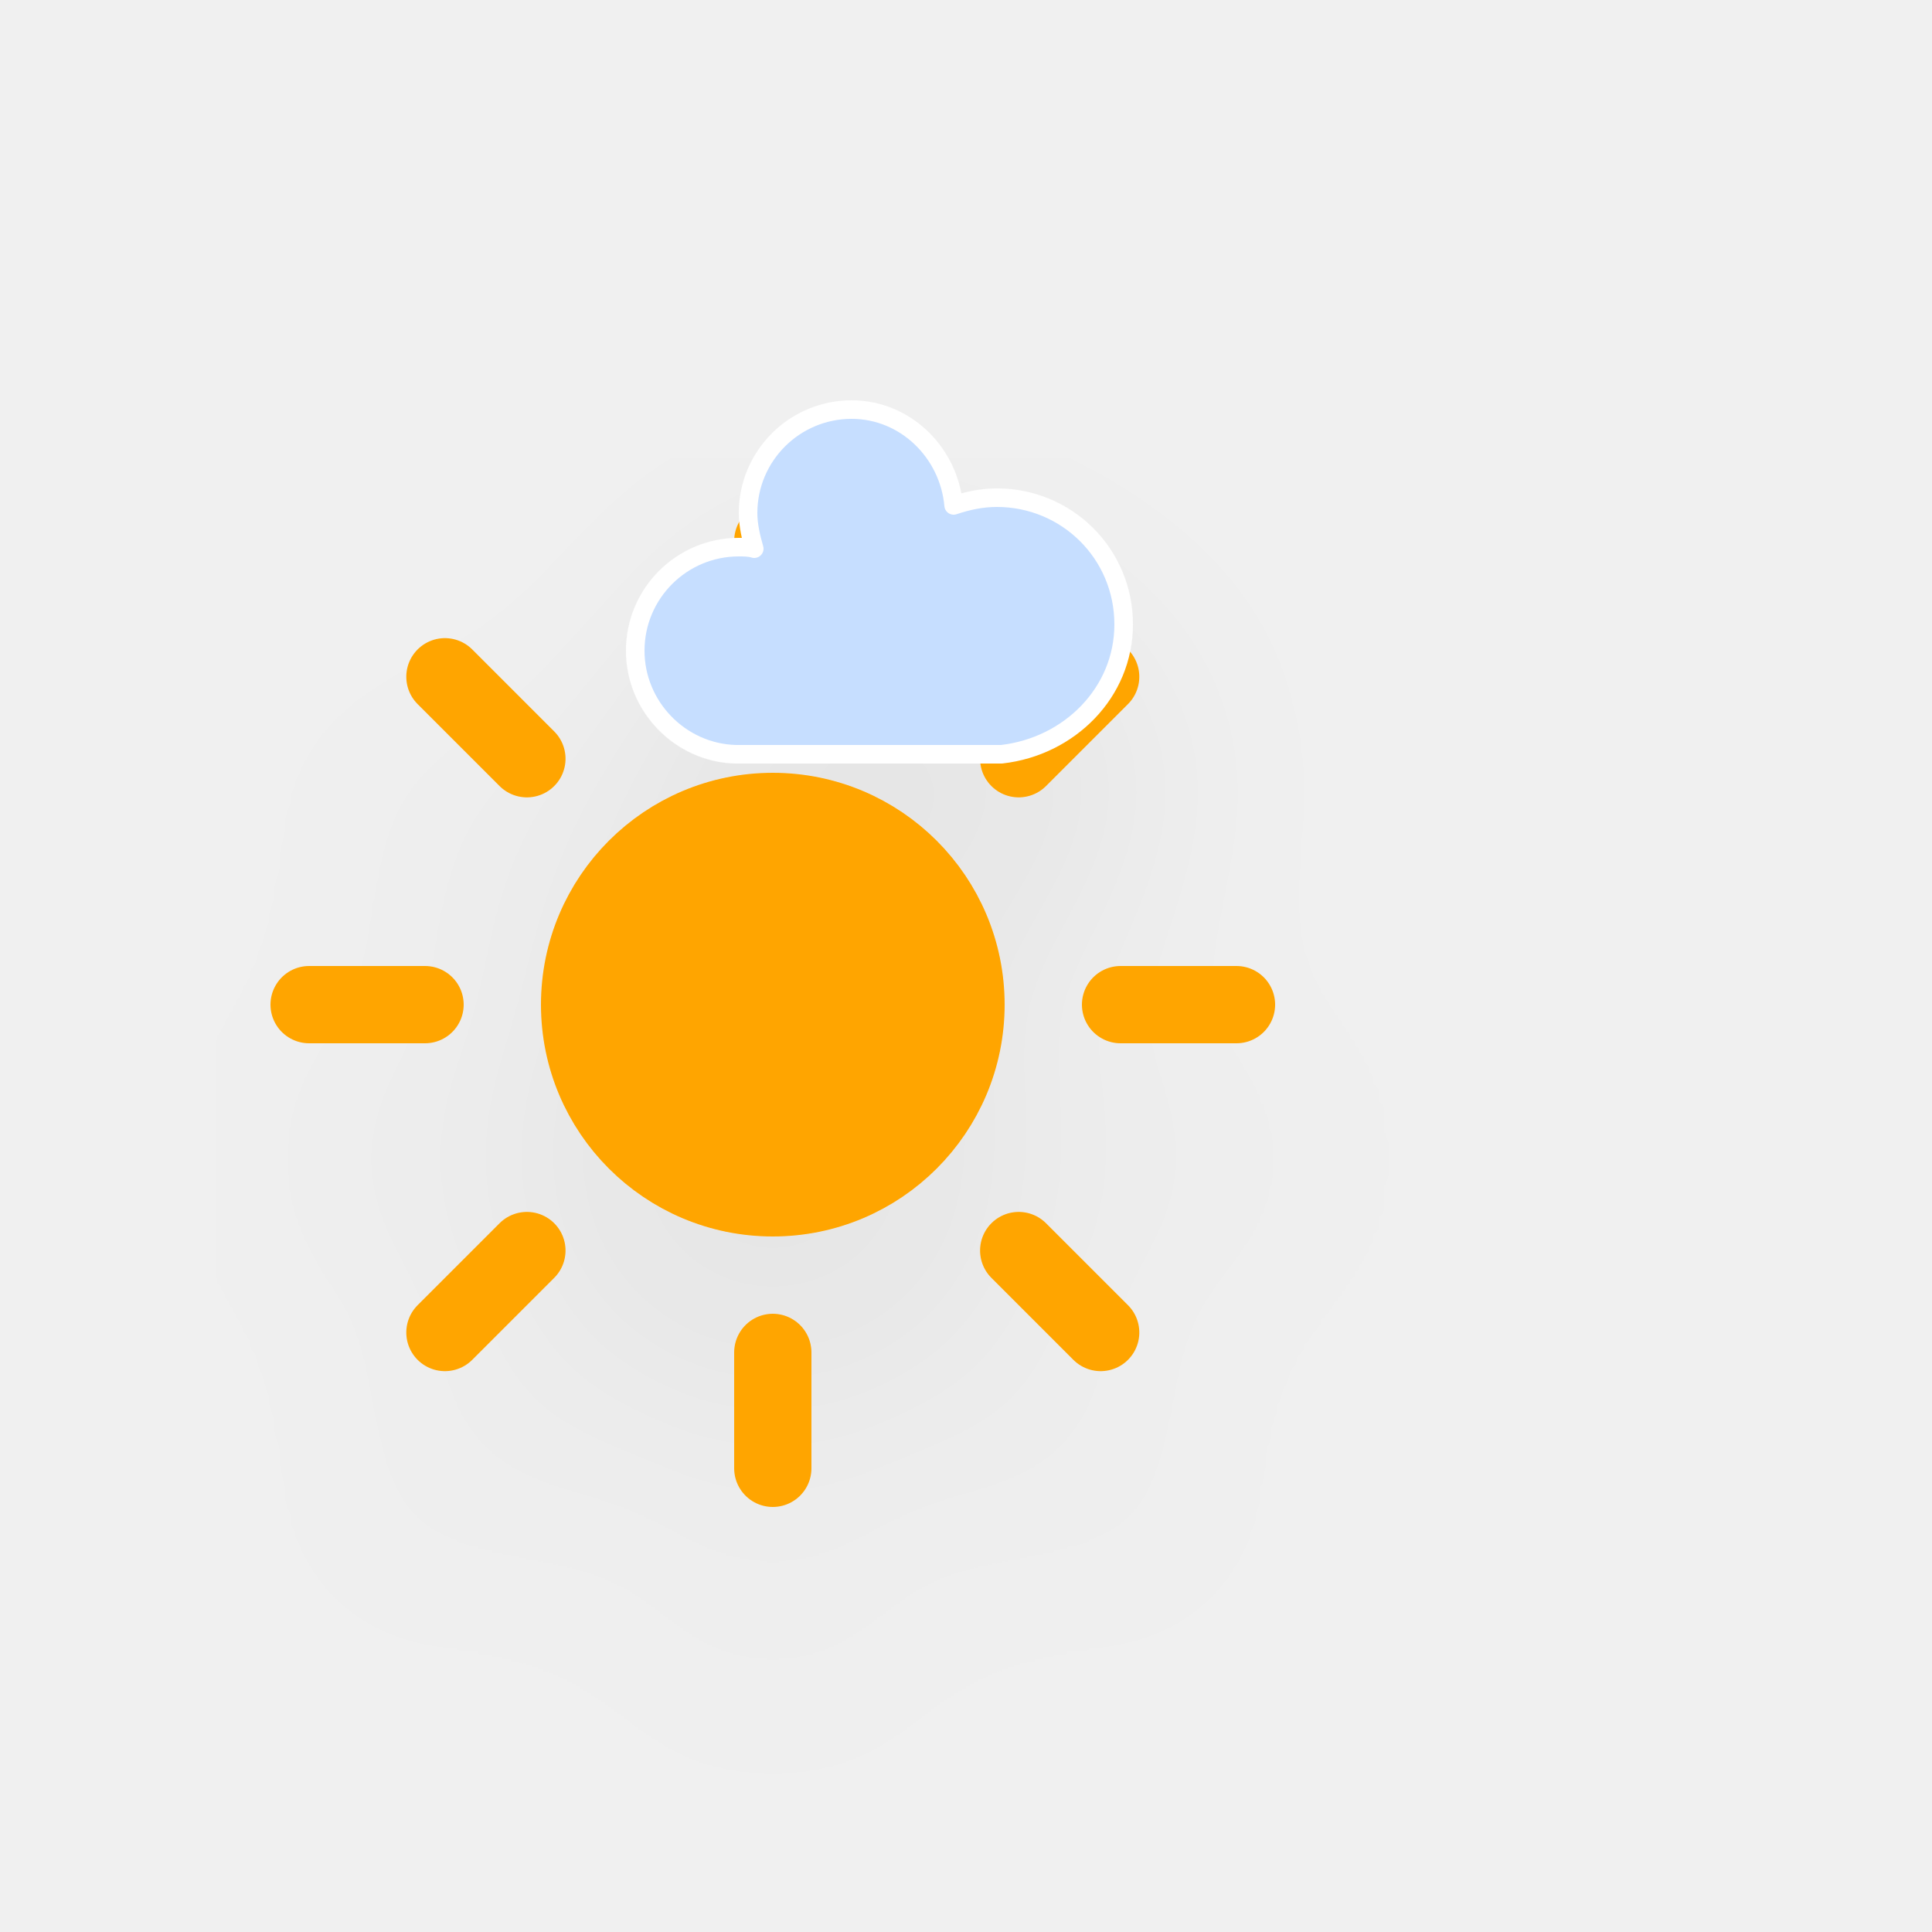
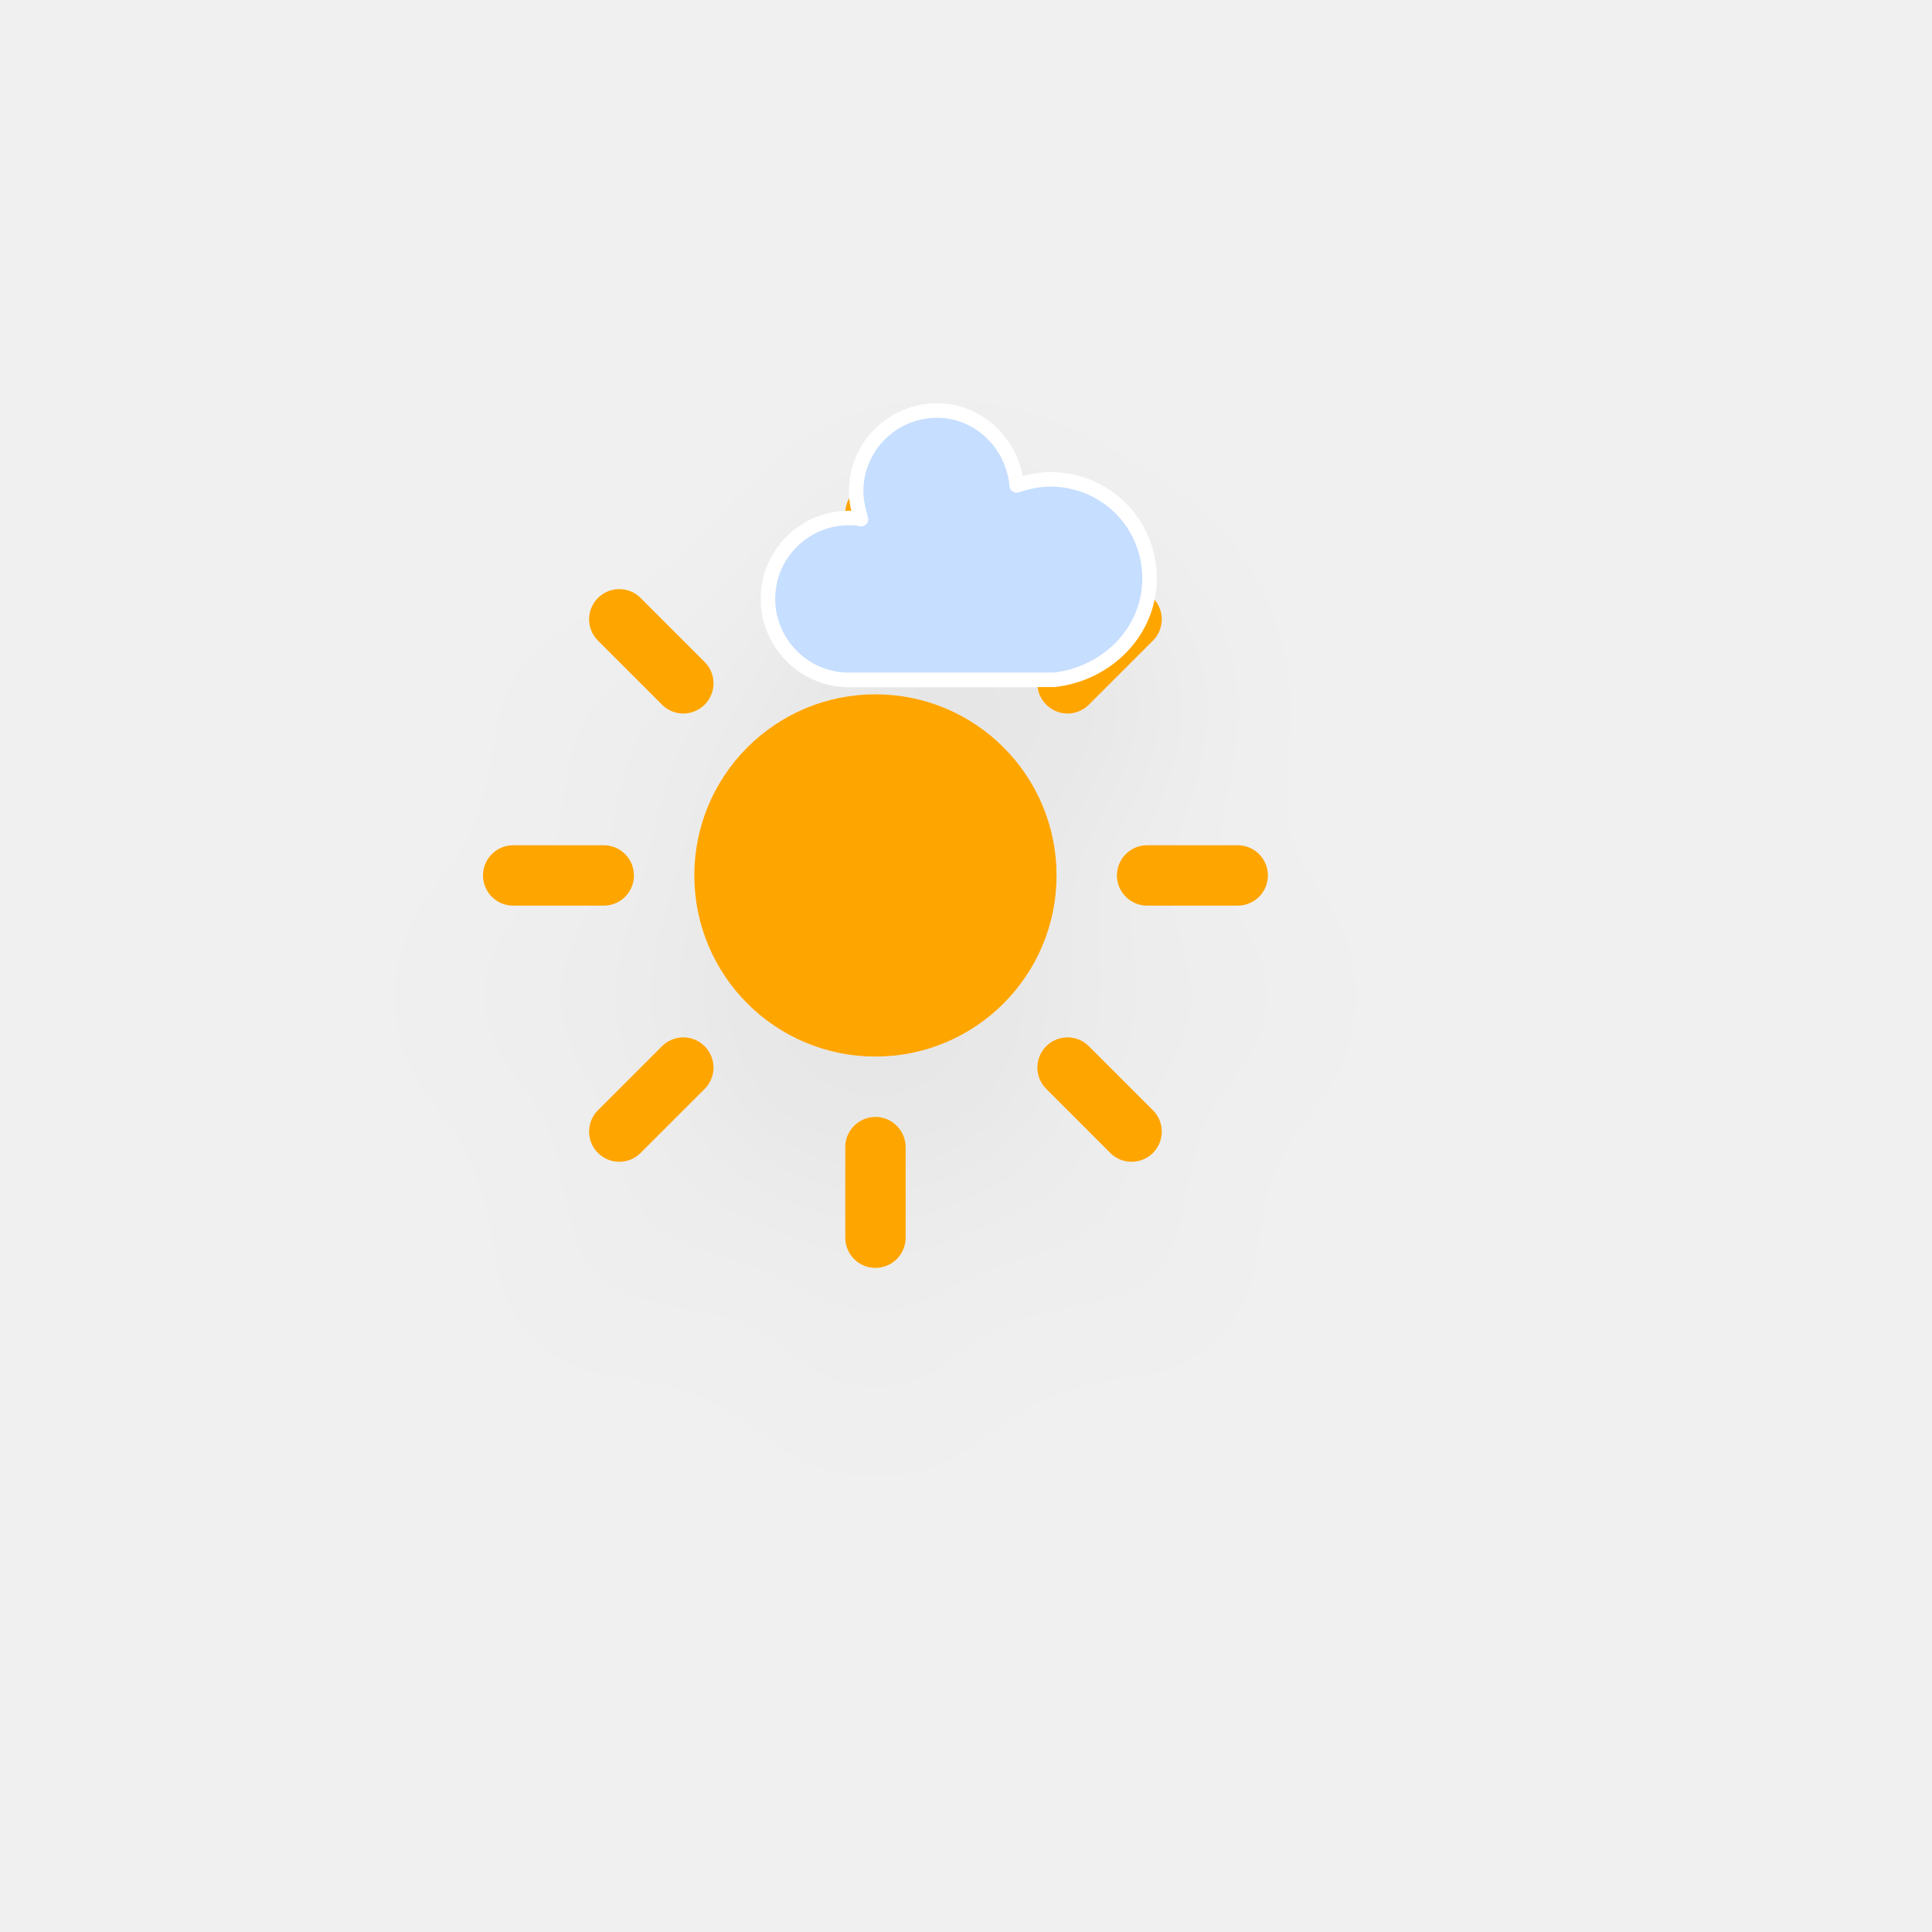
- <svg xmlns="http://www.w3.org/2000/svg" version="1.1" width="50" height="50" viewbox="0 0 50 50">
+ <svg xmlns="http://www.w3.org/2000/svg" width="64" height="64" version="1.1" viewbox="0 0 50 50">
  <defs>
-     <filter id="blur" width="200%" height="200%">
+     <filter id="blur" x="-.589" y="-.834" width="2.177" height="3.117">
      <feGaussianBlur in="SourceAlpha" stdDeviation="3" />
      <feOffset dx="0" dy="4" result="offsetblur" />
      <feComponentTransfer>
-         <feFuncA type="linear" slope="0.05" />
+         <feFuncA slope="0.05" type="linear" />
      </feComponentTransfer>
      <feMerge>
        <feMergeNode />
        <feMergeNode in="SourceGraphic" />
      </feMerge>
    </filter>
    <style type="text/css">
/*
** CLOUDS
*/
@keyframes am-weather-cloud-1 {
  0% {
    -webkit-transform: translate(-5px,0px);
       -moz-transform: translate(-5px,0px);
        -ms-transform: translate(-5px,0px);
            transform: translate(-5px,0px);
  }

  50% {
    -webkit-transform: translate(10px,0px);
       -moz-transform: translate(10px,0px);
        -ms-transform: translate(10px,0px);
            transform: translate(10px,0px);
  }

  100% {
    -webkit-transform: translate(-5px,0px);
       -moz-transform: translate(-5px,0px);
        -ms-transform: translate(-5px,0px);
            transform: translate(-5px,0px);
  }
}

.am-weather-cloud-1 {
  -webkit-animation-name: am-weather-cloud-1;
     -moz-animation-name: am-weather-cloud-1;
          animation-name: am-weather-cloud-1;
  -webkit-animation-duration: 7s;
     -moz-animation-duration: 7s;
          animation-duration: 7s;
  -webkit-animation-timing-function: linear;
     -moz-animation-timing-function: linear;
          animation-timing-function: linear;
  -webkit-animation-iteration-count: infinite;
     -moz-animation-iteration-count: infinite;
          animation-iteration-count: infinite;
}

@keyframes am-weather-cloud-2 {
  0% {
    -webkit-transform: translate(0px,0px);
       -moz-transform: translate(0px,0px);
        -ms-transform: translate(0px,0px);
            transform: translate(0px,0px);
  }

  50% {
    -webkit-transform: translate(2px,0px);
       -moz-transform: translate(2px,0px);
        -ms-transform: translate(2px,0px);
            transform: translate(2px,0px);
  }

  100% {
    -webkit-transform: translate(0px,0px);
       -moz-transform: translate(0px,0px);
        -ms-transform: translate(0px,0px);
            transform: translate(0px,0px);
  }
}

.am-weather-cloud-2 {
  -webkit-animation-name: am-weather-cloud-2;
     -moz-animation-name: am-weather-cloud-2;
          animation-name: am-weather-cloud-2;
  -webkit-animation-duration: 3s;
     -moz-animation-duration: 3s;
          animation-duration: 3s;
  -webkit-animation-timing-function: linear;
     -moz-animation-timing-function: linear;
          animation-timing-function: linear;
  -webkit-animation-iteration-count: infinite;
     -moz-animation-iteration-count: infinite;
          animation-iteration-count: infinite;
}

/*
** SUN
*/
@keyframes am-weather-sun {
  0% {
    -webkit-transform: rotate(0deg);
       -moz-transform: rotate(0deg);
        -ms-transform: rotate(0deg);
            transform: rotate(0deg);
  }

  100% {
    -webkit-transform: rotate(360deg);
       -moz-transform: rotate(360deg);
        -ms-transform: rotate(360deg);
            transform: rotate(360deg);
  }
}

.am-weather-sun {
  -webkit-animation-name: am-weather-sun;
     -moz-animation-name: am-weather-sun;
      -ms-animation-name: am-weather-sun;
          animation-name: am-weather-sun;
  -webkit-animation-duration: 9s;
     -moz-animation-duration: 9s;
      -ms-animation-duration: 9s;
          animation-duration: 9s;
  -webkit-animation-timing-function: linear;
     -moz-animation-timing-function: linear;
      -ms-animation-timing-function: linear;
          animation-timing-function: linear;
  -webkit-animation-iteration-count: infinite;
     -moz-animation-iteration-count: infinite;
      -ms-animation-iteration-count: infinite;
          animation-iteration-count: infinite;
}

@keyframes am-weather-sun-shiny {
  0% {
    stroke-dasharray: 3px 10px;
    stroke-dashoffset: 0px;
  }

  50% {
    stroke-dasharray: 0.1px 10px;
    stroke-dashoffset: -1px;
  }

  100% {
    stroke-dasharray: 3px 10px;
    stroke-dashoffset: 0px;
  }
}

.am-weather-sun-shiny line {
  -webkit-animation-name: am-weather-sun-shiny;
     -moz-animation-name: am-weather-sun-shiny;
      -ms-animation-name: am-weather-sun-shiny;
          animation-name: am-weather-sun-shiny;
  -webkit-animation-duration: 2s;
     -moz-animation-duration: 2s;
      -ms-animation-duration: 2s;
          animation-duration: 2s;
  -webkit-animation-timing-function: linear;
     -moz-animation-timing-function: linear;
      -ms-animation-timing-function: linear;
          animation-timing-function: linear;
  -webkit-animation-iteration-count: infinite;
     -moz-animation-iteration-count: infinite;
      -ms-animation-iteration-count: infinite;
          animation-iteration-count: infinite;
}
        </style>
  </defs>
-   <g filter="url(#blur)" id="cloudy-day-1">
+   <g transform="translate(9 3)" filter="url(#blur)">
    <g transform="translate(20,10)">
      <g transform="translate(0,16)">
-         <g class="am-weather-sun">
-           <g>
-             <line fill="none" stroke="orange" stroke-linecap="round" stroke-width="2" transform="translate(0,9)" x1="0" x2="0" y1="0" y2="3" />
-           </g>
+         <g class="am-weather-sun" style="-moz-animation-duration:9s;-moz-animation-iteration-count:infinite;-moz-animation-name:am-weather-sun;-moz-animation-timing-function:linear;-ms-animation-duration:9s;-ms-animation-iteration-count:infinite;-ms-animation-name:am-weather-sun;-ms-animation-timing-function:linear;-webkit-animation-duration:9s;-webkit-animation-iteration-count:infinite;-webkit-animation-name:am-weather-sun;-webkit-animation-timing-function:linear">
+           <line transform="translate(0,9)" y2="3" fill="none" stroke="#ffa500" stroke-linecap="round" stroke-width="2" />
          <g transform="rotate(45)">
-             <line fill="none" stroke="orange" stroke-linecap="round" stroke-width="2" transform="translate(0,9)" x1="0" x2="0" y1="0" y2="3" />
+             <line transform="translate(0,9)" y2="3" fill="none" stroke="#ffa500" stroke-linecap="round" stroke-width="2" />
          </g>
          <g transform="rotate(90)">
-             <line fill="none" stroke="orange" stroke-linecap="round" stroke-width="2" transform="translate(0,9)" x1="0" x2="0" y1="0" y2="3" />
+             <line transform="translate(0,9)" y2="3" fill="none" stroke="#ffa500" stroke-linecap="round" stroke-width="2" />
          </g>
          <g transform="rotate(135)">
-             <line fill="none" stroke="orange" stroke-linecap="round" stroke-width="2" transform="translate(0,9)" x1="0" x2="0" y1="0" y2="3" />
-           </g>
-           <g transform="rotate(180)">
-             <line fill="none" stroke="orange" stroke-linecap="round" stroke-width="2" transform="translate(0,9)" x1="0" x2="0" y1="0" y2="3" />
+             <line transform="translate(0,9)" y2="3" fill="none" stroke="#ffa500" stroke-linecap="round" stroke-width="2" />
+           </g>
+           <g transform="scale(-1)">
+             <line transform="translate(0,9)" y2="3" fill="none" stroke="#ffa500" stroke-linecap="round" stroke-width="2" />
          </g>
          <g transform="rotate(225)">
-             <line fill="none" stroke="orange" stroke-linecap="round" stroke-width="2" transform="translate(0,9)" x1="0" x2="0" y1="0" y2="3" />
-           </g>
-           <g transform="rotate(270)">
-             <line fill="none" stroke="orange" stroke-linecap="round" stroke-width="2" transform="translate(0,9)" x1="0" x2="0" y1="0" y2="3" />
-           </g>
-           <g transform="rotate(315)">
-             <line fill="none" stroke="orange" stroke-linecap="round" stroke-width="2" transform="translate(0,9)" x1="0" x2="0" y1="0" y2="3" />
+             <line transform="translate(0,9)" y2="3" fill="none" stroke="#ffa500" stroke-linecap="round" stroke-width="2" />
+           </g>
+           <g transform="rotate(-90)">
+             <line transform="translate(0,9)" y2="3" fill="none" stroke="#ffa500" stroke-linecap="round" stroke-width="2" />
+           </g>
+           <g transform="rotate(-45)">
+             <line transform="translate(0,9)" y2="3" fill="none" stroke="#ffa500" stroke-linecap="round" stroke-width="2" />
          </g>
        </g>
-         <circle cx="0" cy="0" fill="orange" r="5" stroke="orange" stroke-width="2" />
+         <circle r="5" fill="#ffa500" stroke="#ffa500" stroke-width="2" />
      </g>
-       <g class="am-weather-cloud-1">
-         <path d="M47.7,35.4c0-4.6-3.7-8.2-8.2-8.2c-1,0-1.9,0.2-2.8,0.5c-0.3-3.4-3.1-6.2-6.6-6.2c-3.7,0-6.7,3-6.7,6.7c0,0.8,0.2,1.6,0.4,2.3    c-0.3-0.1-0.7-0.1-1-0.1c-3.7,0-6.7,3-6.7,6.7c0,3.6,2.9,6.6,6.5,6.7l17.2,0C44.2,43.3,47.7,39.8,47.7,35.4z" fill="#C6DEFF" stroke="white" stroke-linejoin="round" stroke-width="1.2" transform="translate(-10,-8), scale(0.4)" />
+       <g class="am-weather-cloud-1" style="-moz-animation-duration:7s;-moz-animation-iteration-count:infinite;-moz-animation-name:am-weather-cloud-1;-moz-animation-timing-function:linear;-webkit-animation-duration:7s;-webkit-animation-iteration-count:infinite;-webkit-animation-name:am-weather-cloud-1;-webkit-animation-timing-function:linear">
+         <path transform="matrix(.4 0 0 .4 -10 -8)" d="m47.7 35.4c0-4.6-3.7-8.2-8.2-8.2-1 0-1.9 0.2-2.8 0.5-0.3-3.4-3.1-6.2-6.6-6.2-3.7 0-6.7 3-6.7 6.7 0 0.8 0.2 1.6 0.4 2.3-0.3-0.1-0.7-0.1-1-0.1-3.7 0-6.7 3-6.7 6.7 0 3.6 2.9 6.6 6.5 6.7h17.2c4.4-0.5 7.9-4 7.9-8.4z" fill="#c6deff" stroke="#fff" stroke-linejoin="round" stroke-width="1.2" />
      </g>
    </g>
  </g>
</svg>
